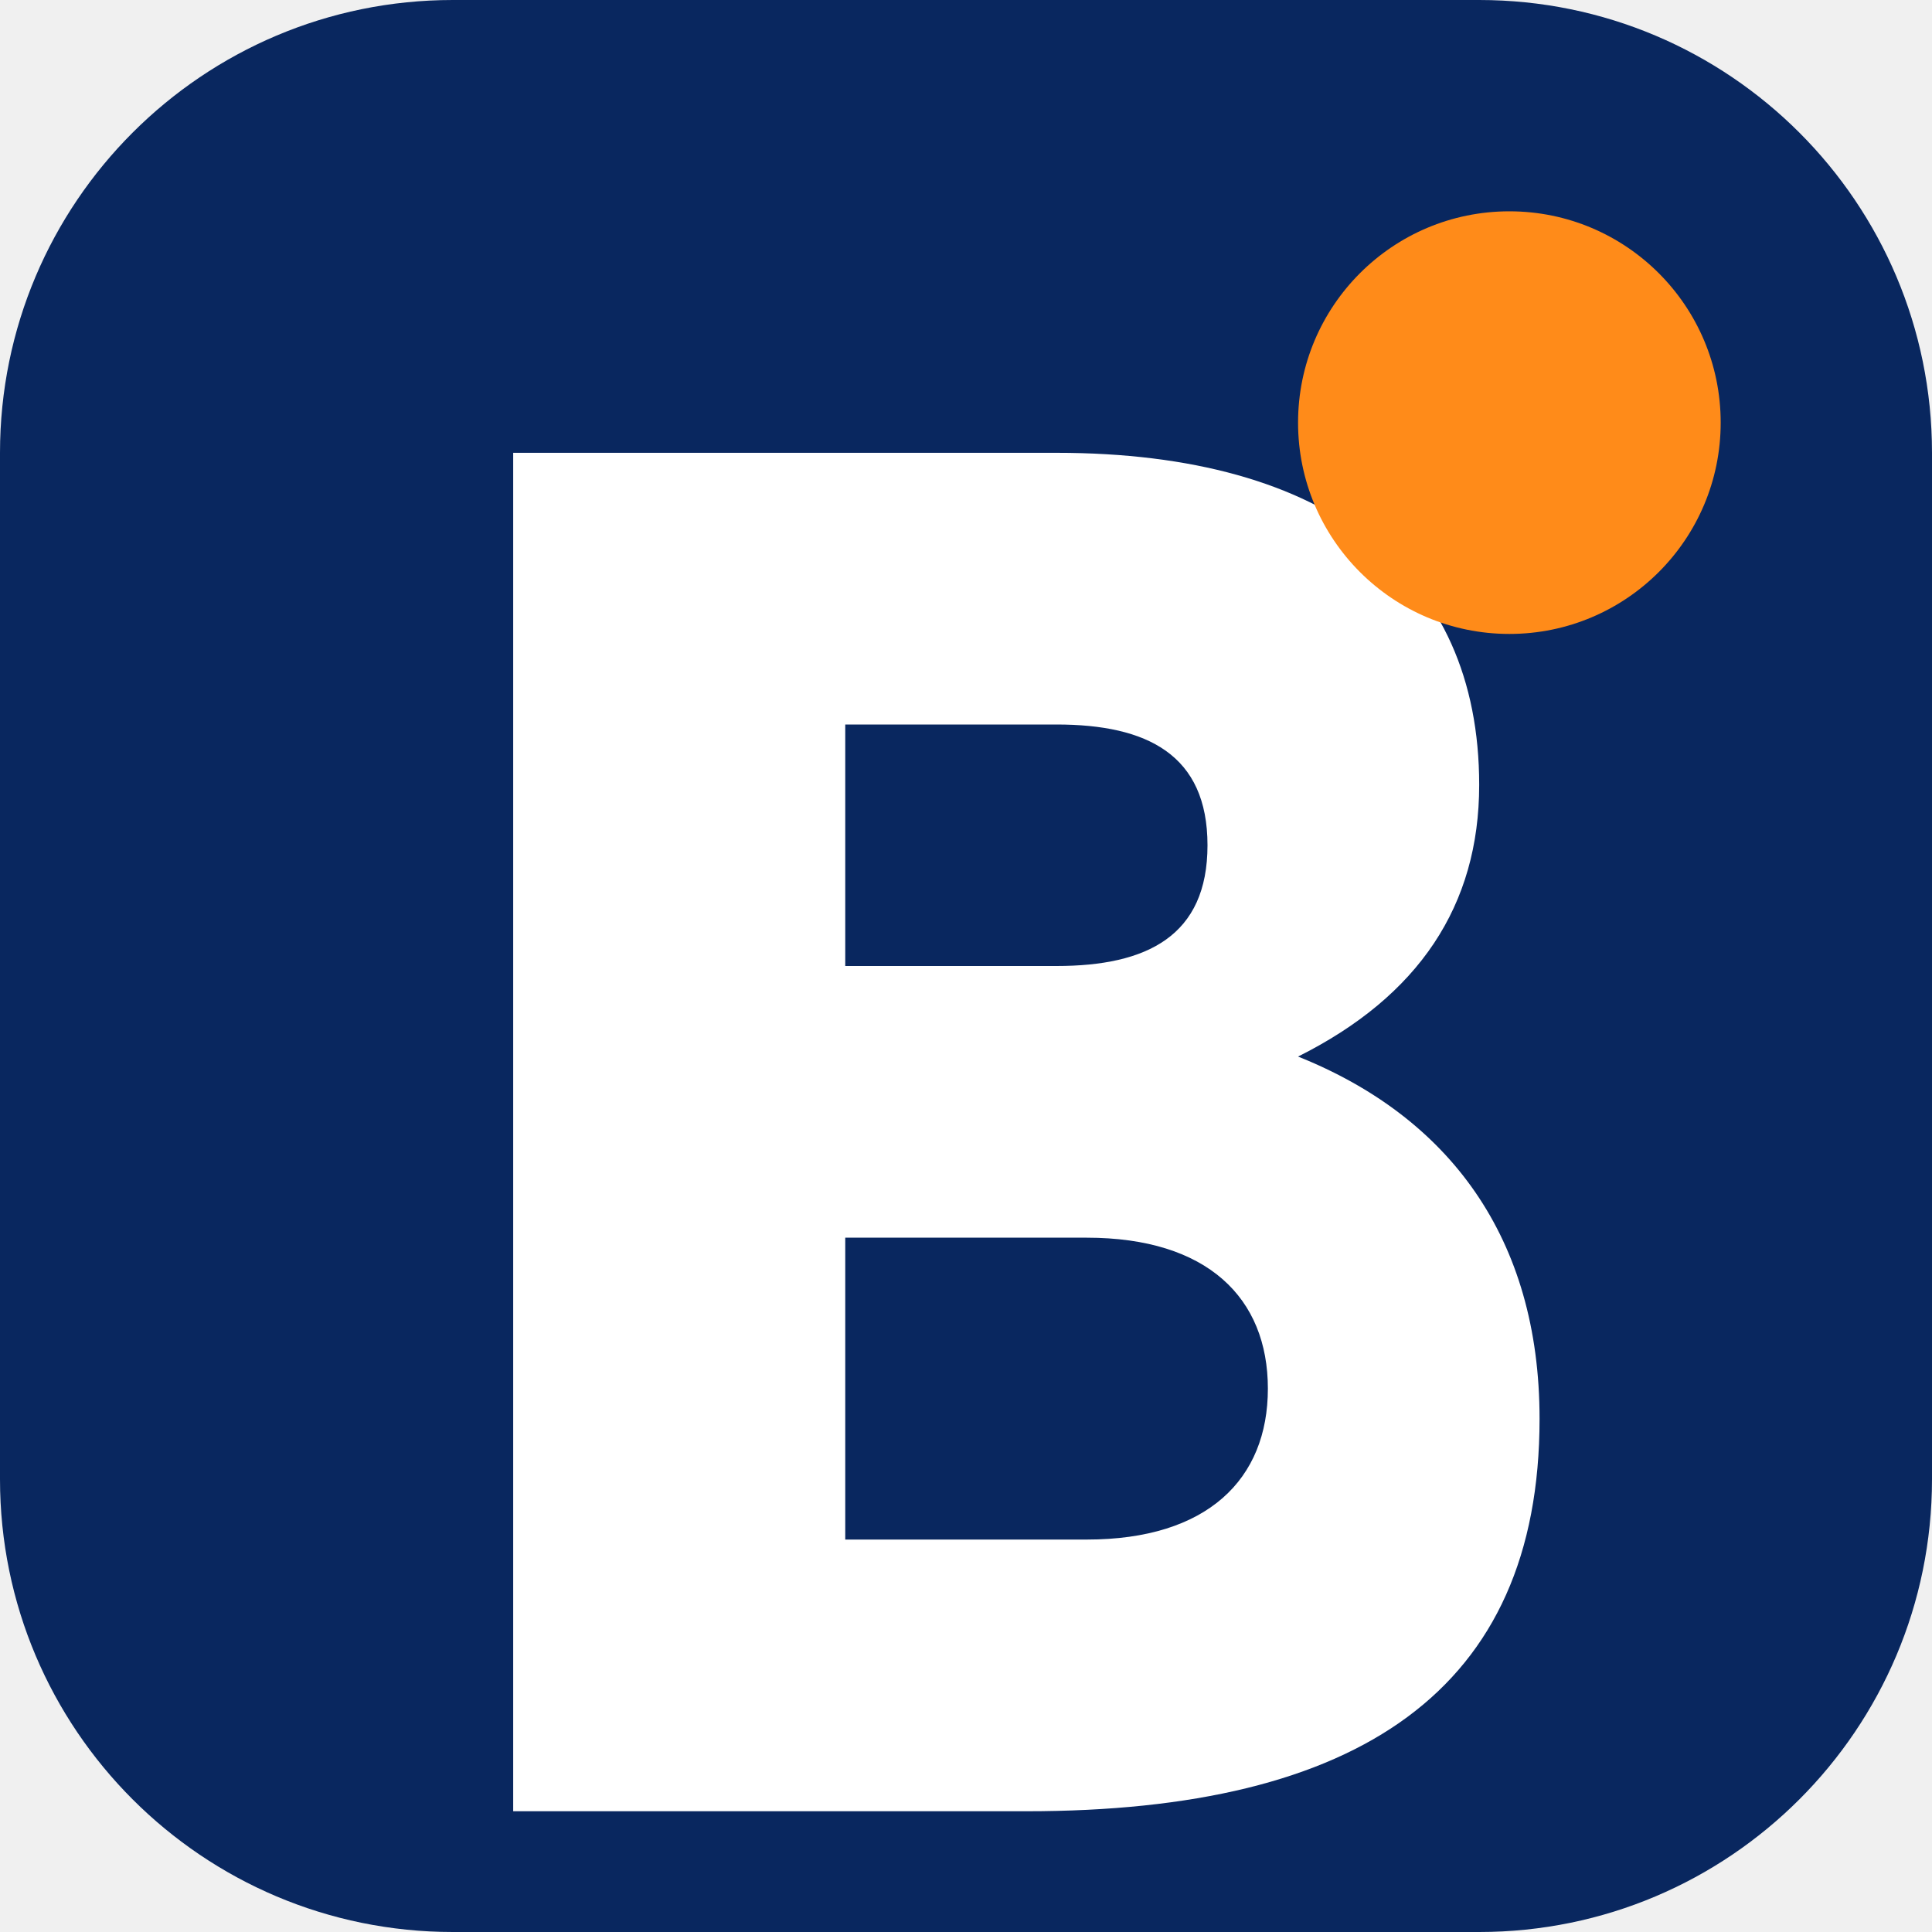
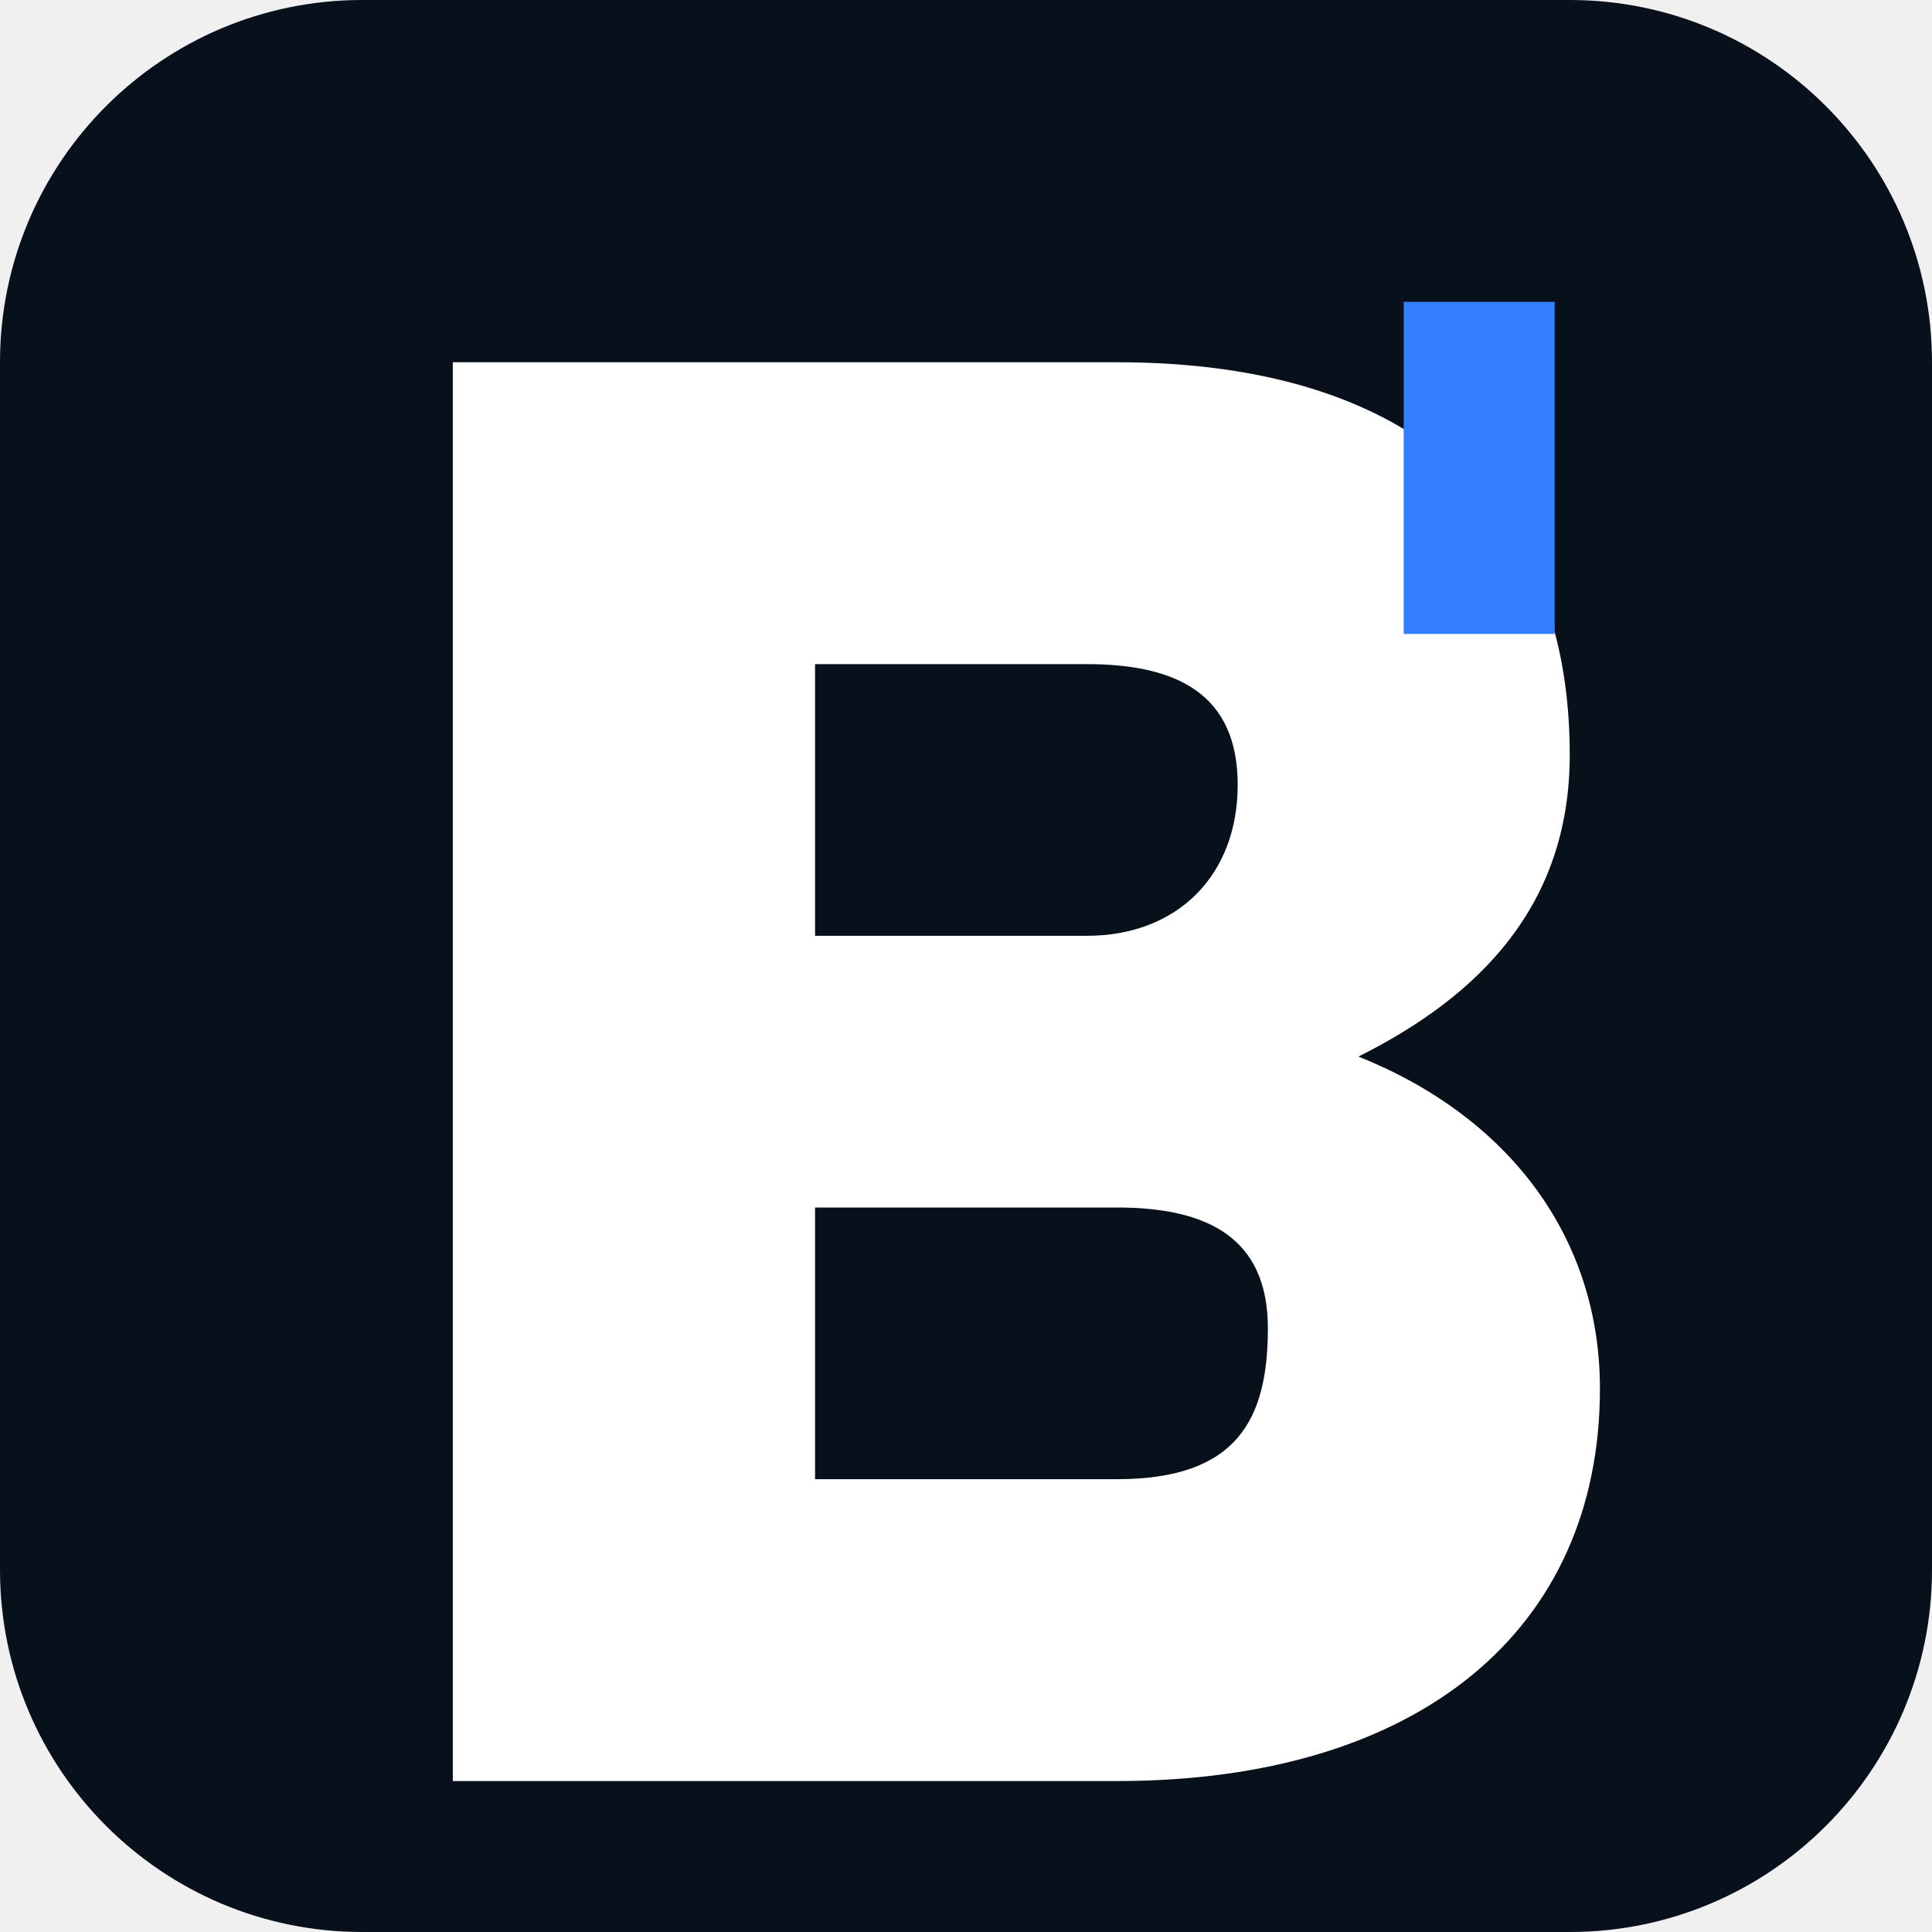
<svg xmlns="http://www.w3.org/2000/svg" viewBox="0 0 64 64">
-   <rect width="64" height="64" rx="15" fill="#09275f" />
-   <path d="M17 15h18c9 0 14 4 14 11 0 4-2 7-6 9 5 2 8 6 8 12 0 9-6 13-17 13H17V15zm11 9v8h7c3 0 5-1 5-4s-2-4-5-4h-7zm0 17v10h8c4 0 6-2 6-5s-2-5-6-5h-8z" fill="#fff" />
-   <circle cx="50" cy="14" r="7" fill="#ff8b19" />
+   <rect width="64" height="64" rx="12" fill="#07101b" />
+   <path d="M15 12h22c10 0 15 5 15 13 0 5-3 8-7 10 5 2 8 6 8 11 0 8-6 13-16 13H15V12zm12 10v9h9c3 0 5-2 5-5s-2-4-5-4h-9zm0 18v9h10c4 0 5-2 5-5s-2-4-5-4H27z" fill="#fff" />
+   <path d="M49 10v11" stroke="#347fff" stroke-width="5" />
</svg>
